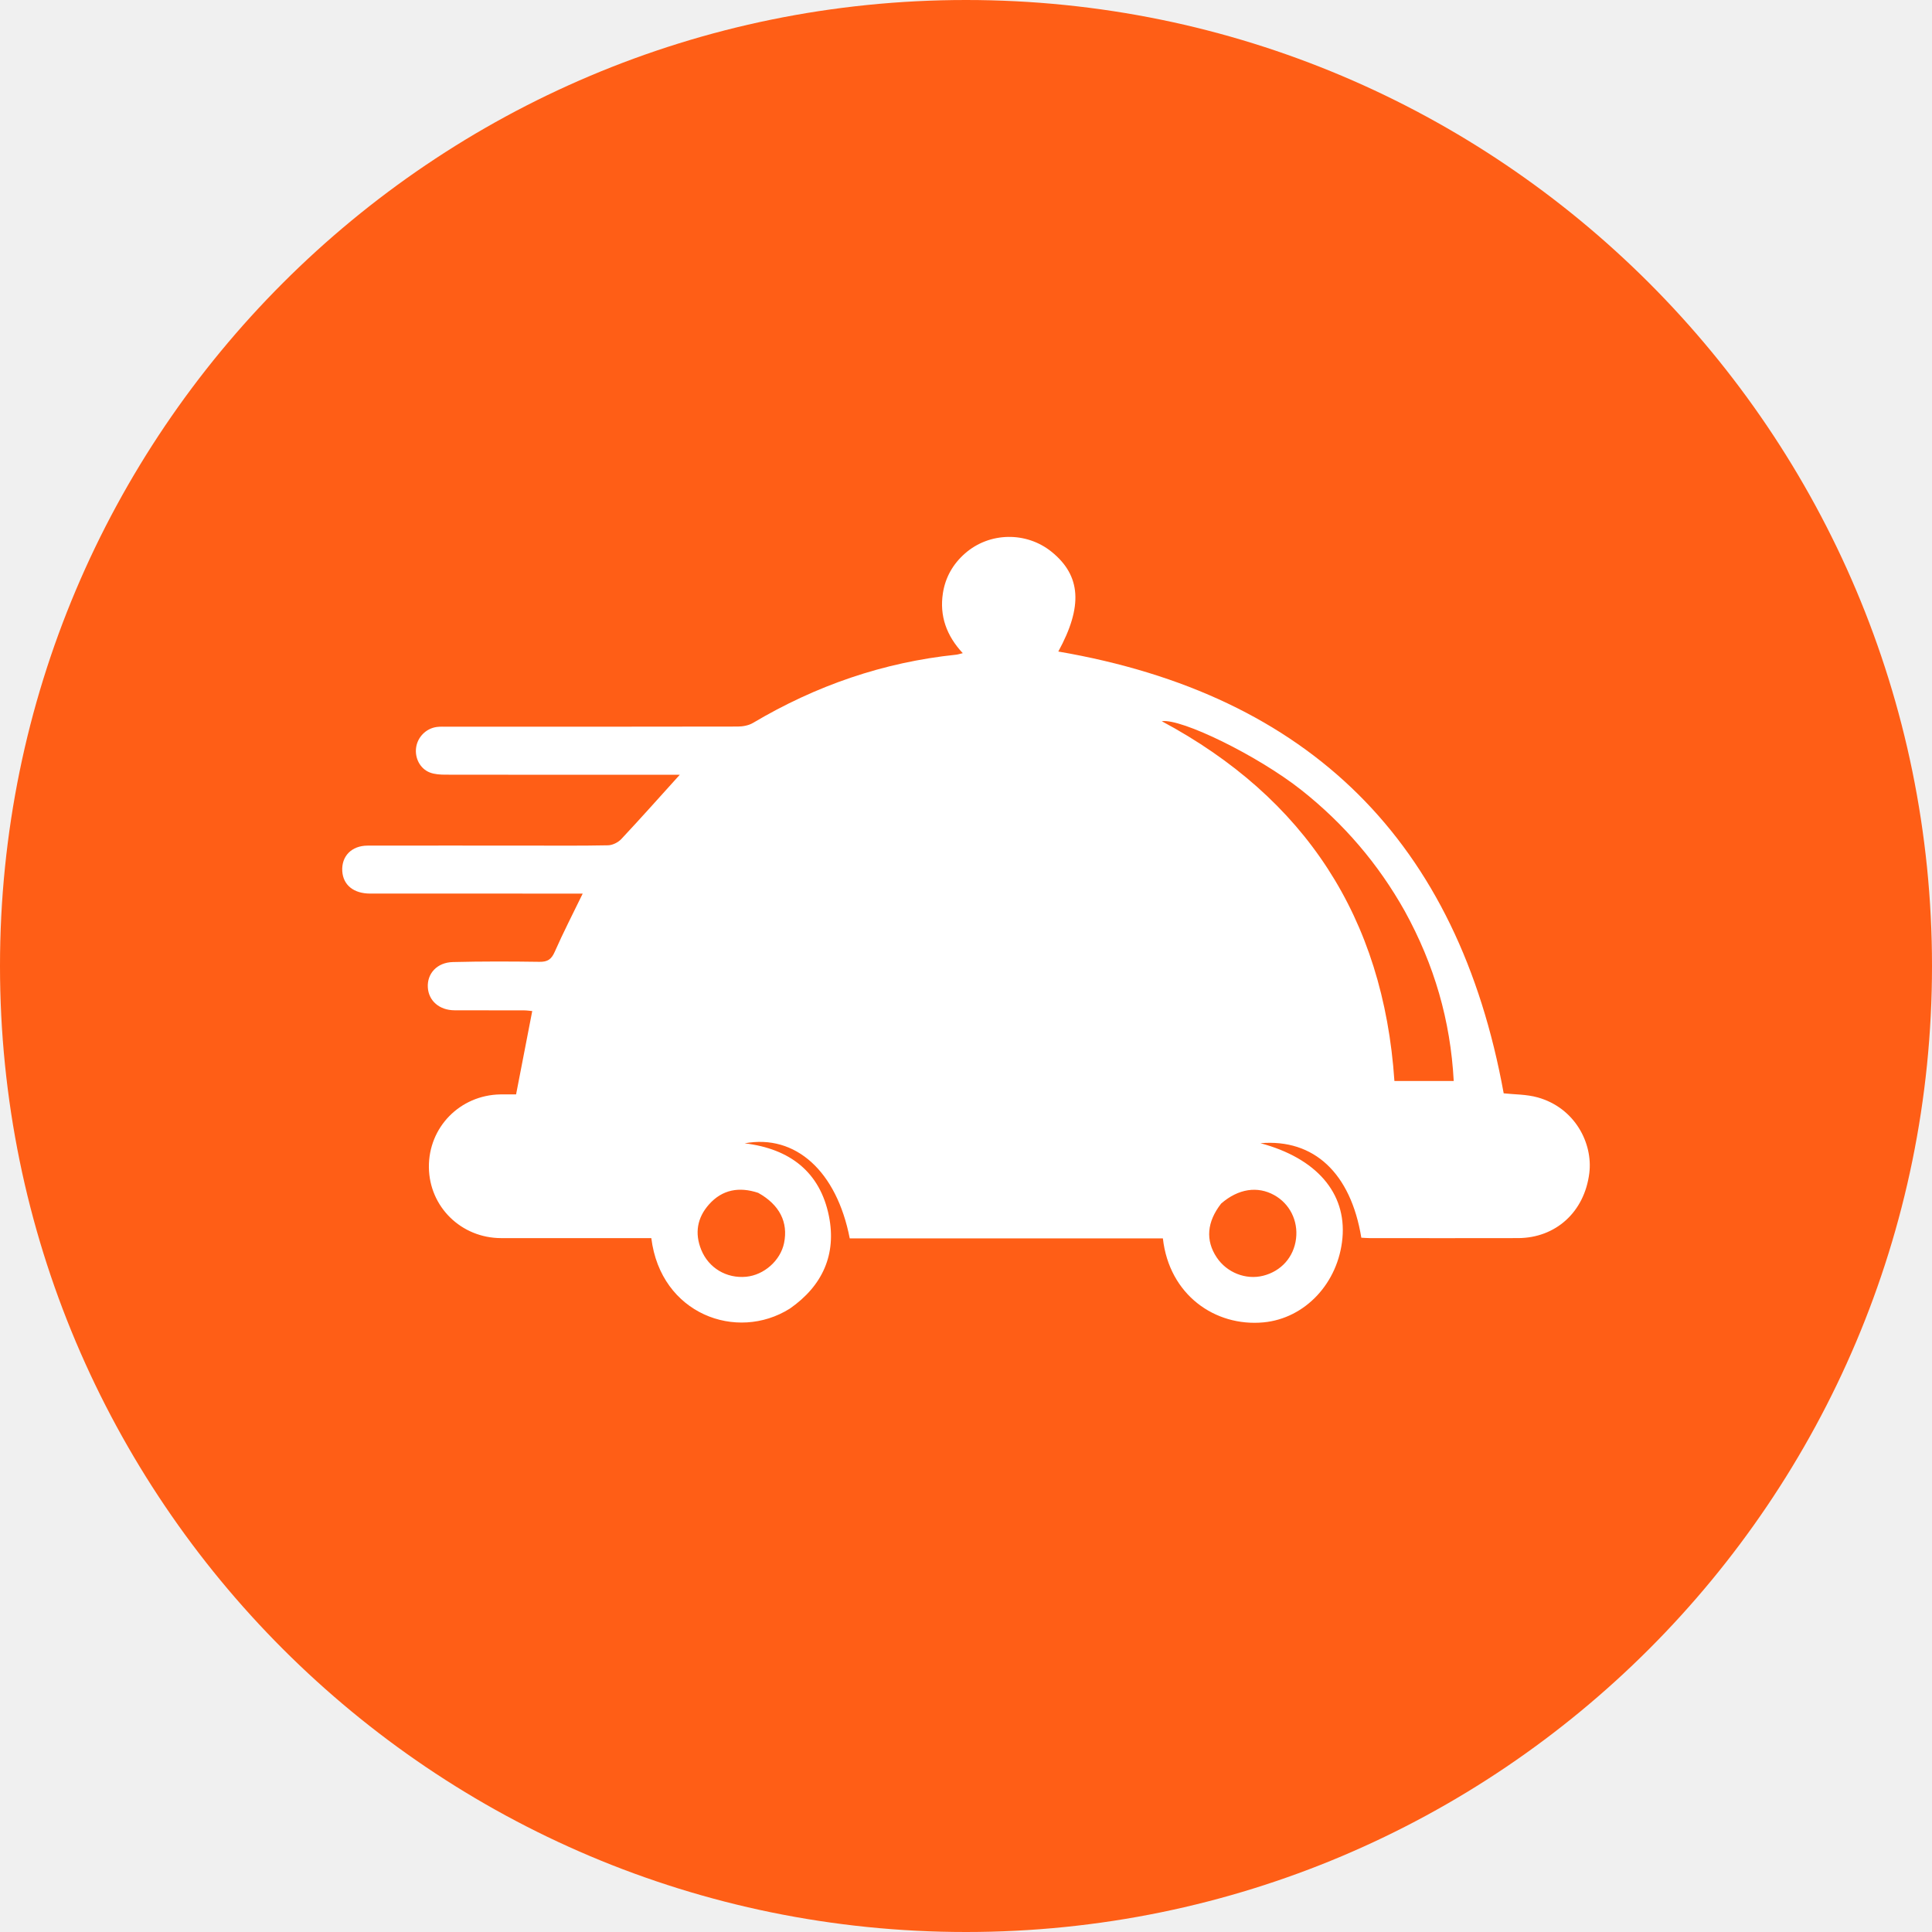
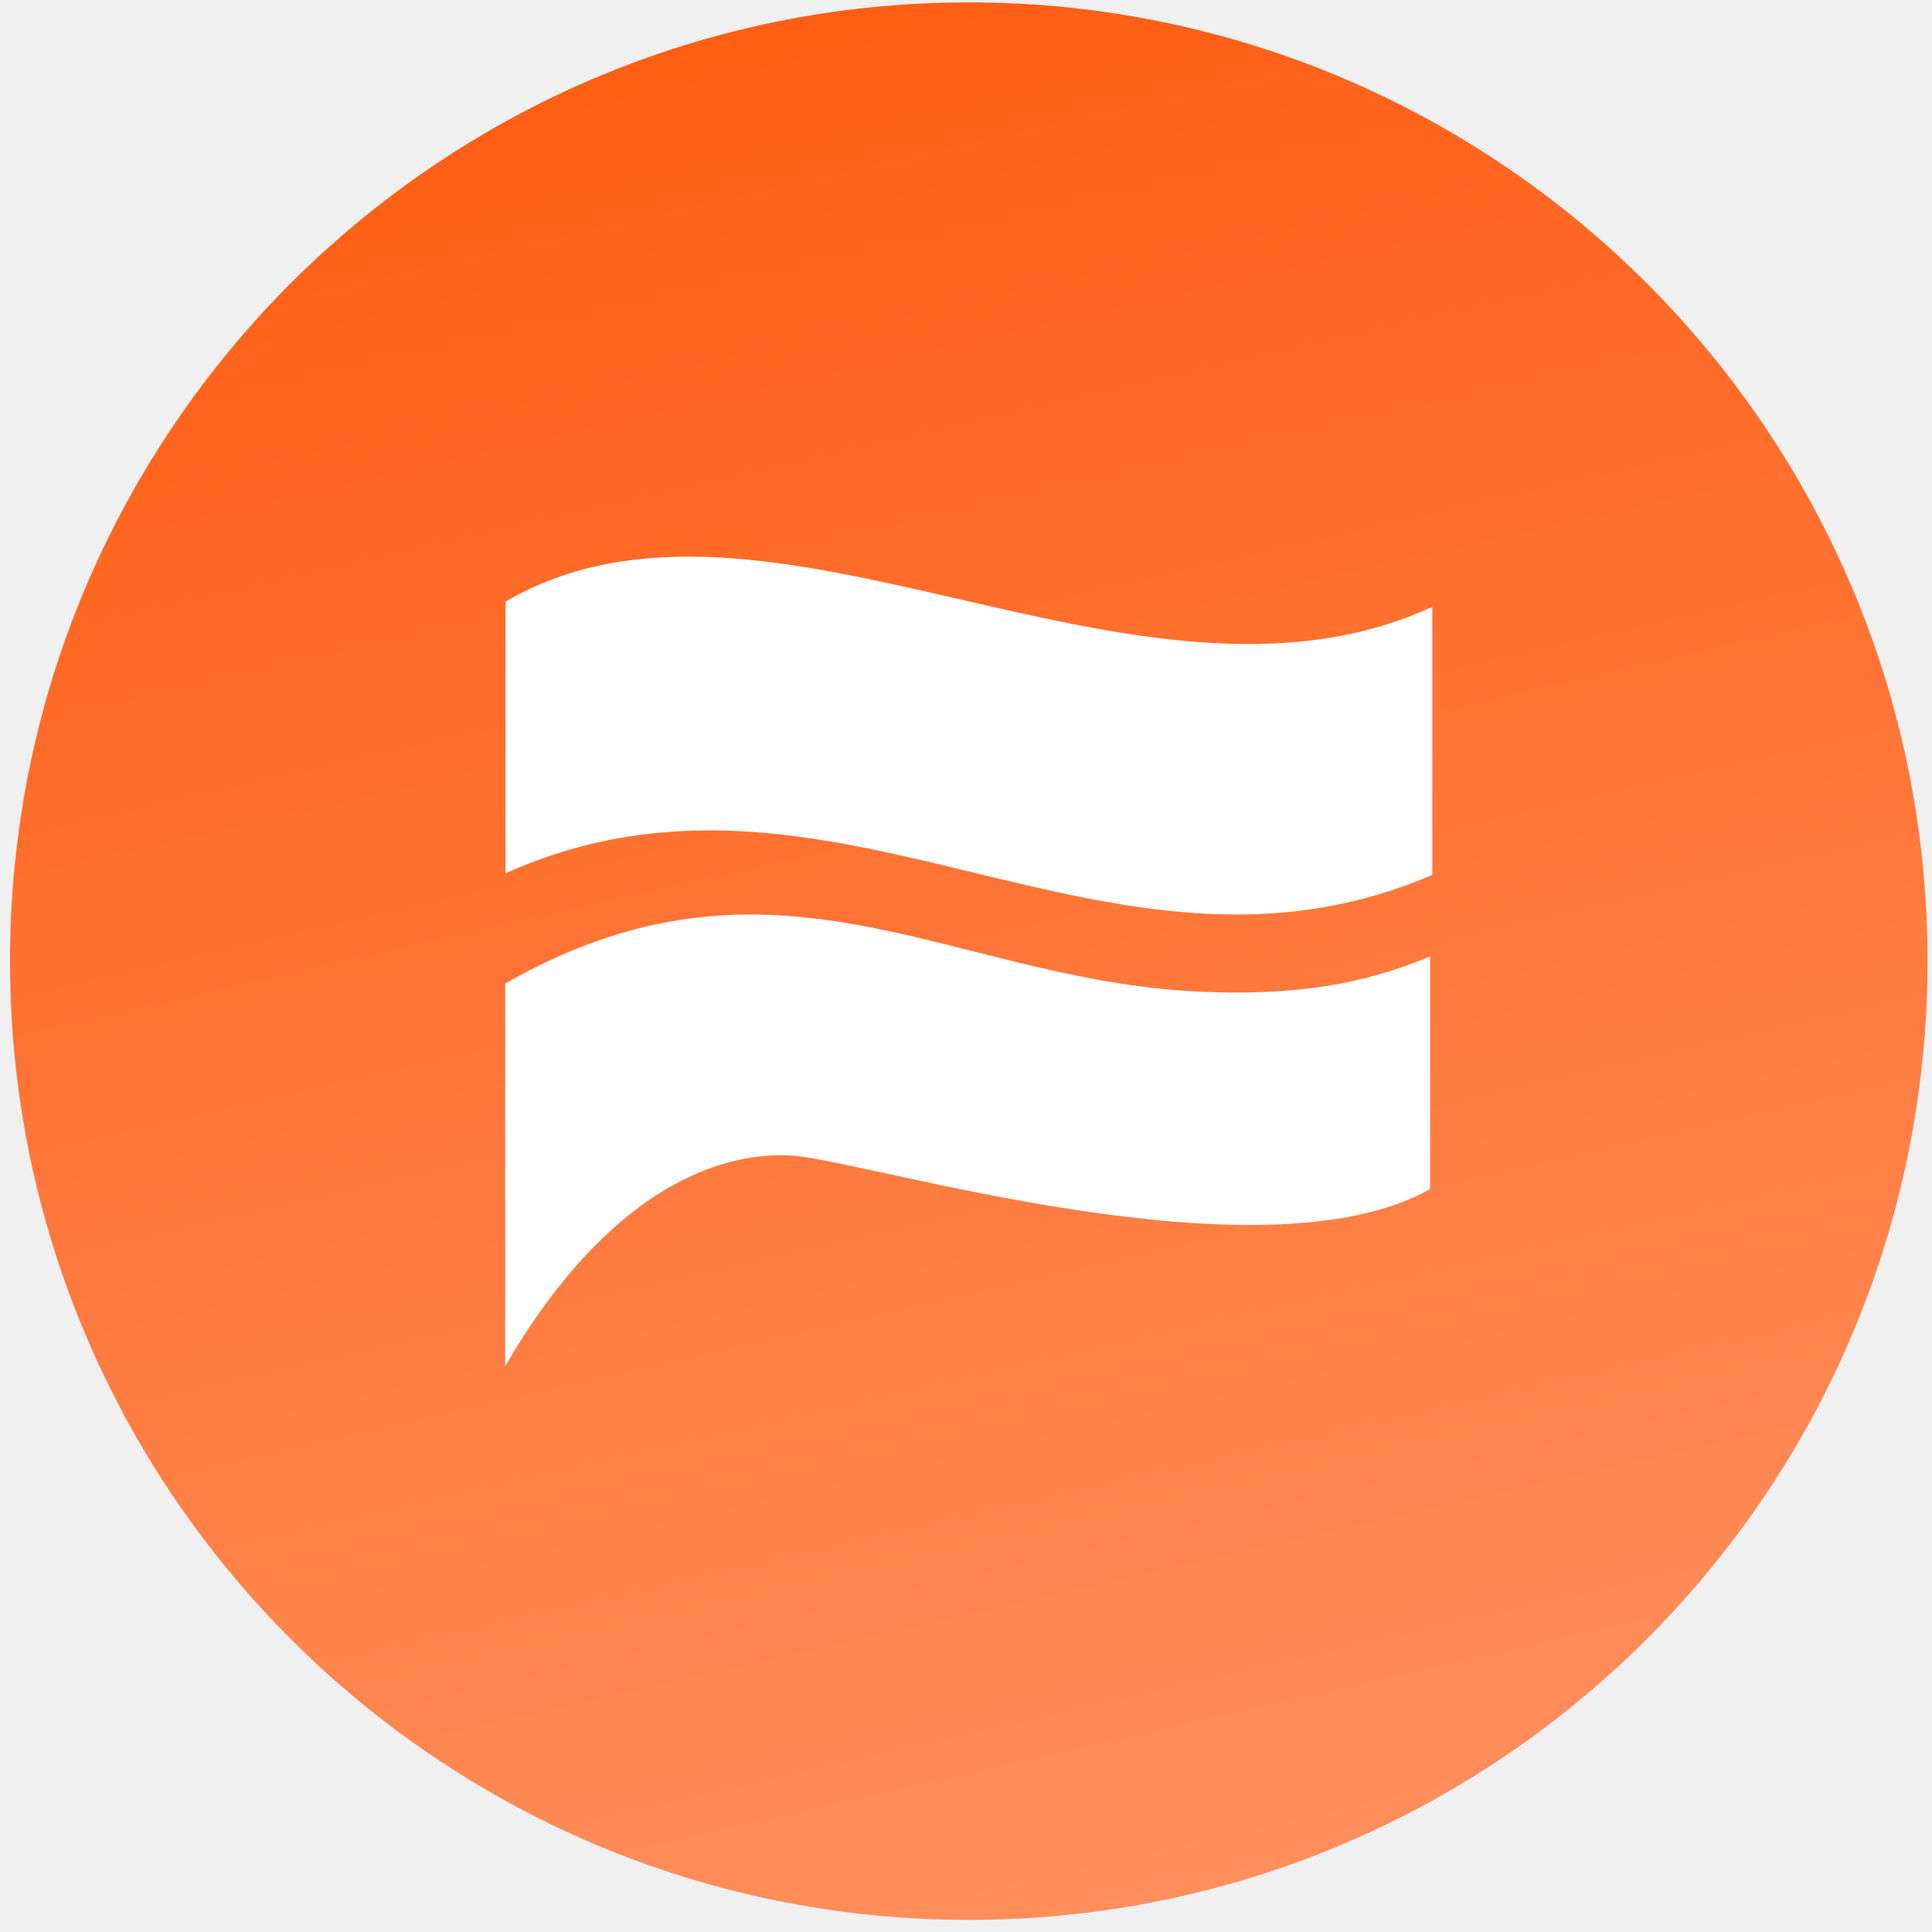
- <svg xmlns="http://www.w3.org/2000/svg" width="142" height="142" viewBox="0 0 142 142" fill="none">
-   <rect width="142" height="142" rx="71" fill="#FF5E16" />
-   <path d="M58.048 96.184C54.145 98.638 48.56 96.582 47.871 91.001C47.596 91.001 47.31 91.001 47.023 91.001C43.627 91.001 40.23 91.006 36.834 91C33.892 90.995 31.555 88.698 31.523 85.797C31.492 82.854 33.805 80.491 36.772 80.438C37.164 80.431 37.557 80.437 37.932 80.437C38.333 78.365 38.719 76.374 39.119 74.311C38.933 74.295 38.714 74.261 38.494 74.26C36.796 74.255 35.097 74.263 33.399 74.255C32.296 74.25 31.504 73.56 31.445 72.576C31.383 71.558 32.121 70.739 33.284 70.71C35.405 70.656 37.529 70.662 39.651 70.693C40.247 70.702 40.528 70.511 40.77 69.962C41.396 68.541 42.109 67.158 42.828 65.678C42.496 65.678 42.216 65.678 41.935 65.678C37.026 65.678 32.117 65.681 27.208 65.677C25.994 65.677 25.222 65.049 25.157 64.034C25.087 62.931 25.839 62.155 27.018 62.152C30.866 62.145 34.714 62.15 38.562 62.15C40.605 62.15 42.648 62.171 44.691 62.129C45.024 62.122 45.434 61.916 45.667 61.668C47.096 60.143 48.485 58.579 49.962 56.945C49.684 56.945 49.416 56.945 49.147 56.945C43.681 56.945 38.214 56.948 32.748 56.938C32.358 56.937 31.94 56.915 31.586 56.775C30.871 56.493 30.484 55.722 30.582 54.963C30.682 54.185 31.302 53.545 32.092 53.433C32.353 53.397 32.622 53.412 32.887 53.412C39.999 53.412 47.11 53.416 54.222 53.401C54.598 53.4 55.025 53.322 55.342 53.135C59.964 50.393 64.924 48.675 70.278 48.119C70.404 48.106 70.527 48.063 70.763 48.007C69.561 46.72 69.046 45.261 69.302 43.599C69.481 42.441 70.039 41.454 70.933 40.672C72.724 39.103 75.437 39.054 77.295 40.56C79.463 42.316 79.595 44.574 77.784 47.887C96.28 51.06 107.16 61.876 110.52 80.359C111.296 80.445 112.191 80.427 113.017 80.658C115.758 81.424 117.083 84.029 116.813 86.218C116.459 89.093 114.329 90.991 111.577 90.999C107.942 91.009 104.306 91.002 100.671 91C100.463 90.999 100.254 90.98 100.056 90.97C99.278 86.216 96.57 83.692 92.64 84.024C96.752 85.123 98.964 87.678 98.669 90.988C98.374 94.299 95.92 96.906 92.867 97.193C89.305 97.527 85.934 95.168 85.471 91.019C77.8 91.019 70.119 91.019 62.455 91.019C61.496 86.083 58.471 83.343 54.731 84.033C58.055 84.43 60.276 86.14 60.927 89.389C61.485 92.176 60.477 94.498 58.048 96.184ZM103.248 66.964C101.305 63.496 98.769 60.536 95.652 58.07C92.453 55.54 86.816 52.786 85.389 53.008C95.917 58.647 101.677 67.435 102.488 79.453C103.93 79.453 105.372 79.453 106.847 79.453C106.61 75.011 105.42 70.907 103.248 66.964ZM89.751 88.463C88.702 89.808 88.591 91.168 89.428 92.421C90.171 93.535 91.563 94.085 92.833 93.768C94.168 93.435 95.093 92.395 95.258 91.042C95.419 89.719 94.792 88.469 93.65 87.837C92.428 87.161 91.016 87.361 89.751 88.463ZM55.727 87.673C54.341 87.213 53.09 87.417 52.103 88.533C51.244 89.505 51.044 90.64 51.542 91.863C52.085 93.197 53.396 93.978 54.843 93.84C56.163 93.713 57.364 92.645 57.628 91.362C57.941 89.841 57.306 88.553 55.727 87.673Z" fill="white" />
+ <svg xmlns="http://www.w3.org/2000/svg" width="131" height="131" viewBox="0 0 131 131" fill="none">
+   <circle cx="65.688" cy="65.171" r="65.009" fill="url(#paint0_linear_3721_279)" />
+   <path d="M34.256 66.69V92.632C41.181 80.712 48.784 77.99 53.814 78.366C58.845 78.742 85.55 87.059 96.968 80.628V64.861C93.909 66.074 89.27 67.76 80.38 67.183C64.099 66.124 52.242 56.404 34.256 66.69Z" fill="white" />
+   <path d="M34.274 40.79V59.215C56.499 49.258 75.017 68.834 97.119 59.322V41.147C77.031 50.388 51.947 30.486 34.274 40.79Z" fill="white" />
+   <defs>
+     <linearGradient id="paint0_linear_3721_279" x1="65.688" y1="0.161" x2="94.98" y2="128.401" gradientUnits="userSpaceOnUse">
+       <stop stop-color="#FF5E15" />
+       <stop offset="1" stop-color="#FF905E" />
+     </linearGradient>
+   </defs>
</svg>
